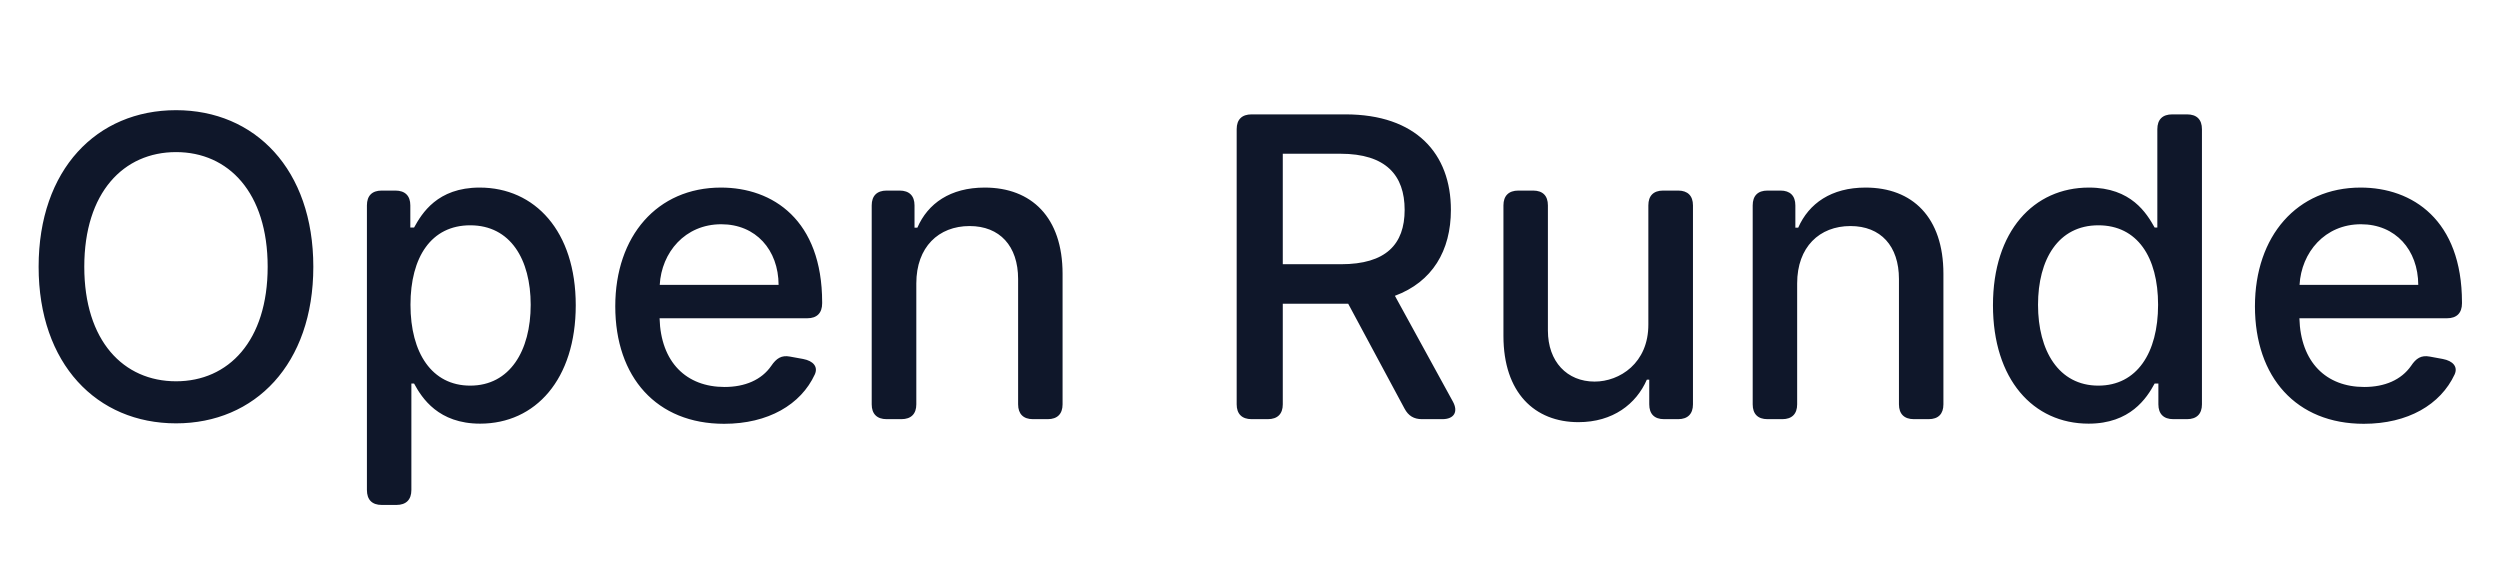
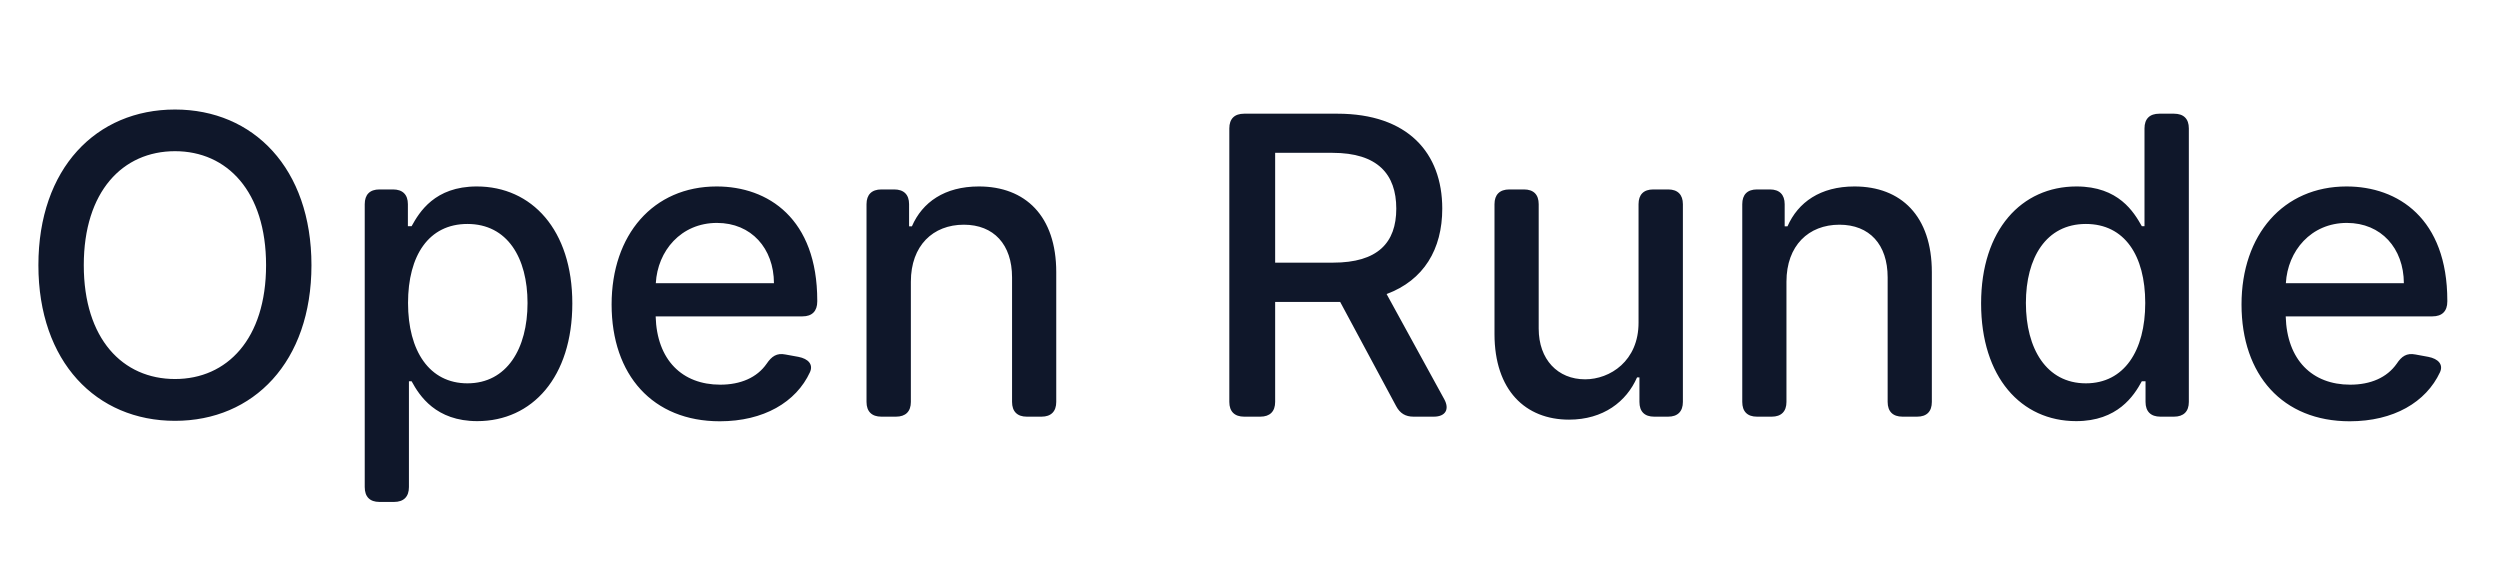
- <svg xmlns="http://www.w3.org/2000/svg" viewBox="0 0 167 38" height="38">
-   <path d="M20.93 17.82C20.93 11.31 17.03 7.36 11.76 7.36C6.47 7.36 2.58 11.31 2.58 17.82C2.58 24.32 6.47 28.28 11.76 28.28C17.03 28.28 20.93 24.33 20.93 17.82M5.63 17.82C5.63 12.86 8.25 10.16 11.76 10.16C15.26 10.16 17.88 12.86 17.88 17.82C17.88 22.78 15.26 25.47 11.76 25.47C8.25 25.47 5.63 22.78 5.63 17.82M24.51 13.72L24.51 32.73C24.51 33.38 24.85 33.73 25.50 33.73L26.48 33.73C27.13 33.73 27.48 33.38 27.48 32.73L27.48 25.62L27.66 25.62C28.19 26.60 29.29 28.30 32.07 28.30C35.77 28.30 38.46 25.34 38.46 20.39C38.46 15.44 35.73 12.53 32.04 12.53C29.21 12.53 28.18 14.26 27.66 15.20L27.41 15.20L27.41 13.72C27.41 13.08 27.06 12.73 26.41 12.73L25.50 12.73C24.85 12.73 24.51 13.08 24.51 13.72M27.42 20.36C27.42 17.17 28.81 15.05 31.41 15.05C34.10 15.05 35.45 17.33 35.45 20.36C35.45 23.43 34.06 25.76 31.41 25.76C28.85 25.76 27.42 23.58 27.42 20.36M48.37 28.31C51.31 28.31 53.50 27.03 54.43 25.01C54.66 24.50 54.33 24.11 53.65 23.98L52.77 23.82C52.20 23.71 51.86 23.94 51.52 24.44C50.87 25.38 49.76 25.85 48.40 25.85C45.85 25.85 44.14 24.20 44.06 21.26L53.93 21.26C54.57 21.26 54.92 20.91 54.92 20.26L54.92 20.20C54.92 14.69 51.62 12.53 48.16 12.53C43.90 12.53 41.10 15.77 41.10 20.46C41.10 25.21 43.87 28.31 48.37 28.31M44.07 19.03C44.19 16.86 45.76 14.98 48.18 14.98C50.49 14.98 52 16.69 52.01 19.03M61.21 27.01L61.21 18.93C61.21 16.50 62.70 15.10 64.77 15.10C66.78 15.10 68.01 16.43 68.01 18.64L68.01 27.01C68.01 27.65 68.36 28 69 28L69.99 28C70.63 28 70.98 27.65 70.98 27.01L70.98 18.29C70.98 14.51 68.90 12.53 65.78 12.53C63.48 12.53 61.98 13.59 61.28 15.21L61.09 15.21L61.09 13.72C61.09 13.08 60.74 12.73 60.09 12.73L59.23 12.73C58.58 12.73 58.23 13.08 58.23 13.72L58.23 27.01C58.23 27.65 58.58 28 59.23 28L60.21 28C60.86 28 61.21 27.65 61.21 27.01M82.61 8.63L82.61 27.01C82.61 27.65 82.96 28 83.61 28L84.69 28C85.34 28 85.69 27.65 85.69 27.01L85.69 20.29L90.06 20.29L93.82 27.29C94.08 27.78 94.45 28 94.99 28L96.35 28C97.13 28 97.43 27.51 97.05 26.82L93.18 19.76C95.68 18.83 96.92 16.75 96.92 14.02C96.92 10.27 94.60 7.64 89.87 7.64L83.61 7.64C82.96 7.64 82.61 7.98 82.61 8.63M85.69 17.65L85.69 10.27L89.54 10.27C92.58 10.27 93.83 11.71 93.83 14.02C93.83 16.32 92.58 17.65 89.58 17.65M110.11 13.72L110.11 21.67C110.12 24.26 108.19 25.49 106.52 25.49C104.68 25.49 103.40 24.16 103.40 22.08L103.40 13.72C103.40 13.08 103.06 12.73 102.41 12.73L101.43 12.73C100.78 12.73 100.43 13.08 100.43 13.72L100.43 22.44C100.43 26.23 102.51 28.20 105.44 28.20C107.74 28.20 109.30 26.99 110.01 25.36L110.17 25.36L110.17 27.01C110.17 27.65 110.51 28 111.16 28L112.10 28C112.74 28 113.09 27.65 113.09 27.01L113.09 13.72C113.09 13.08 112.74 12.73 112.10 12.73L111.10 12.73C110.45 12.73 110.11 13.08 110.11 13.72M120.05 27.01L120.05 18.93C120.05 16.50 121.54 15.10 123.61 15.10C125.63 15.10 126.85 16.43 126.85 18.64L126.85 27.01C126.85 27.65 127.20 28 127.85 28L128.83 28C129.48 28 129.82 27.65 129.82 27.01L129.82 18.29C129.82 14.51 127.75 12.53 124.62 12.53C122.33 12.53 120.83 13.59 120.12 15.21L119.93 15.21L119.93 13.72C119.93 13.08 119.58 12.73 118.94 12.73L118.07 12.73C117.42 12.73 117.08 13.08 117.08 13.72L117.08 27.01C117.08 27.65 117.42 28 118.07 28L119.06 28C119.70 28 120.05 27.65 120.05 27.01M139.52 28.30C142.30 28.30 143.40 26.60 143.93 25.62L144.18 25.62L144.18 27.01C144.18 27.65 144.53 28 145.18 28L146.09 28C146.74 28 147.09 27.65 147.09 27.01L147.09 8.63C147.09 7.98 146.74 7.64 146.09 7.64L145.11 7.64C144.46 7.64 144.11 7.98 144.11 8.63L144.11 15.20L143.93 15.20C143.40 14.26 142.38 12.53 139.54 12.53C135.85 12.53 133.13 15.44 133.13 20.39C133.13 25.34 135.81 28.30 139.52 28.30M136.14 20.36C136.14 17.33 137.49 15.05 140.17 15.05C142.77 15.05 144.16 17.17 144.16 20.36C144.16 23.58 142.74 25.76 140.17 25.76C137.52 25.76 136.14 23.43 136.14 20.36M157.90 28.31C160.85 28.31 163.03 27.03 163.97 25.01C164.20 24.50 163.86 24.11 163.18 23.98L162.31 23.82C161.73 23.71 161.39 23.94 161.06 24.44C160.40 25.38 159.30 25.85 157.93 25.85C155.39 25.85 153.68 24.20 153.60 21.26L163.46 21.26C164.11 21.26 164.46 20.91 164.46 20.26L164.46 20.20C164.46 14.69 161.15 12.53 157.69 12.53C153.44 12.53 150.63 15.77 150.63 20.46C150.63 25.21 153.40 28.31 157.90 28.31M153.61 19.03C153.73 16.86 155.30 14.98 157.71 14.98C160.02 14.98 161.53 16.69 161.54 19.03" fill="#0f172a" />
+ <svg xmlns="http://www.w3.org/2000/svg" viewBox="0 0 168 38" height="38">
+   <path d="M20.93 17.82C20.93 11.31 17.03 7.36 11.76 7.36C6.47 7.36 2.58 11.31 2.58 17.82C2.58 24.32 6.47 28.28 11.76 28.28C17.03 28.28 20.93 24.33 20.93 17.82M5.63 17.82C5.63 12.86 8.25 10.16 11.76 10.16C15.26 10.16 17.88 12.86 17.88 17.82C17.88 22.78 15.26 25.47 11.76 25.47C8.25 25.47 5.63 22.78 5.63 17.82M24.51 13.72L24.51 32.73C24.51 33.38 24.85 33.73 25.5 33.73L26.48 33.73C27.13 33.73 27.48 33.38 27.48 32.73L27.48 25.62L27.66 25.62C28.19 26.6 29.29 28.3 32.07 28.3C35.77 28.3 38.46 25.34 38.46 20.39C38.46 15.44 35.73 12.53 32.04 12.53C29.21 12.53 28.18 14.26 27.66 15.2L27.41 15.2L27.41 13.72C27.41 13.08 27.06 12.73 26.41 12.73L25.5 12.73C24.85 12.73 24.51 13.08 24.51 13.72M27.42 20.36C27.42 17.17 28.81 15.05 31.41 15.05C34.1 15.05 35.45 17.33 35.45 20.36C35.45 23.43 34.06 25.76 31.41 25.76C28.85 25.76 27.42 23.58 27.42 20.36M48.37 28.31C51.31 28.31 53.5 27.03 54.43 25.01C54.66 24.5 54.33 24.11 53.65 23.98L52.77 23.82C52.2 23.71 51.86 23.94 51.52 24.44C50.87 25.38 49.76 25.85 48.4 25.85C45.85 25.85 44.14 24.2 44.06 21.26L53.93 21.26C54.57 21.26 54.92 20.91 54.92 20.26L54.92 20.2C54.92 14.69 51.62 12.53 48.16 12.53C43.9 12.53 41.1 15.77 41.1 20.46C41.1 25.21 43.87 28.31 48.37 28.31M44.07 19.03C44.19 16.86 45.76 14.98 48.18 14.98C50.49 14.98 52 16.69 52.01 19.03M61.21 27.01L61.21 18.93C61.21 16.5 62.7 15.1 64.77 15.1C66.78 15.1 68.01 16.43 68.01 18.64L68.01 27.01C68.01 27.65 68.36 28 69 28L69.99 28C70.63 28 70.98 27.65 70.98 27.01L70.98 18.29C70.98 14.51 68.9 12.53 65.78 12.53C63.48 12.53 61.98 13.59 61.28 15.21L61.09 15.21L61.09 13.72C61.09 13.08 60.74 12.73 60.09 12.73L59.23 12.73C58.58 12.73 58.23 13.08 58.23 13.72L58.23 27.01C58.23 27.65 58.58 28 59.23 28L60.21 28C60.86 28 61.21 27.65 61.21 27.01M82.61 8.63L82.61 27.01C82.61 27.65 82.96 28 83.61 28L84.69 28C85.34 28 85.69 27.65 85.69 27.01L85.69 20.29L90.06 20.29L93.82 27.29C94.08 27.78 94.45 28 94.99 28L96.35 28C97.13 28 97.43 27.51 97.05 26.82L93.18 19.76C95.68 18.83 96.92 16.75 96.92 14.02C96.92 10.27 94.6 7.64 89.87 7.64L83.61 7.64C82.96 7.64 82.61 7.98 82.61 8.63M85.69 17.65L85.69 10.27L89.54 10.27C92.58 10.27 93.83 11.71 93.83 14.02C93.83 16.32 92.58 17.65 89.58 17.65M110.11 13.72L110.11 21.67C110.12 24.26 108.19 25.49 106.52 25.49C104.68 25.49 103.4 24.16 103.4 22.08L103.4 13.72C103.4 13.08 103.06 12.73 102.41 12.73L101.43 12.73C100.78 12.73 100.43 13.08 100.43 13.72L100.43 22.44C100.43 26.23 102.51 28.2 105.44 28.2C107.74 28.2 109.3 26.99 110.01 25.36L110.17 25.36L110.17 27.01C110.17 27.65 110.51 28 111.16 28L112.1 28C112.74 28 113.09 27.65 113.09 27.01L113.09 13.72C113.09 13.08 112.74 12.73 112.1 12.73L111.1 12.73C110.45 12.73 110.11 13.08 110.11 13.72M120.05 27.01L120.05 18.93C120.05 16.5 121.54 15.1 123.61 15.1C125.63 15.1 126.85 16.43 126.85 18.64L126.85 27.01C126.85 27.65 127.2 28 127.85 28L128.83 28C129.48 28 129.82 27.65 129.82 27.01L129.82 18.29C129.82 14.51 127.75 12.53 124.62 12.53C122.33 12.53 120.83 13.59 120.12 15.21L119.93 15.21L119.93 13.72C119.93 13.08 119.58 12.73 118.94 12.73L118.07 12.73C117.42 12.73 117.08 13.08 117.08 13.72L117.08 27.01C117.08 27.65 117.42 28 118.07 28L119.06 28C119.7 28 120.05 27.65 120.05 27.01M139.52 28.3C142.3 28.3 143.4 26.6 143.93 25.62L144.18 25.62L144.18 27.01C144.18 27.65 144.53 28 145.18 28L146.09 28C146.74 28 147.09 27.65 147.09 27.01L147.09 8.63C147.09 7.98 146.74 7.64 146.09 7.64L145.11 7.64C144.46 7.64 144.11 7.98 144.11 8.63L144.11 15.2L143.93 15.2C143.4 14.26 142.38 12.53 139.54 12.53C135.85 12.53 133.13 15.44 133.13 20.39C133.13 25.34 135.81 28.3 139.52 28.3M136.14 20.36C136.14 17.33 137.49 15.05 140.17 15.05C142.77 15.05 144.16 17.17 144.16 20.36C144.16 23.58 142.74 25.76 140.17 25.76C137.52 25.76 136.14 23.43 136.14 20.36M157.9 28.31C160.85 28.31 163.03 27.03 163.97 25.01C164.2 24.5 163.86 24.11 163.18 23.98L162.31 23.82C161.73 23.71 161.39 23.94 161.06 24.44C160.4 25.38 159.3 25.85 157.93 25.85C155.39 25.85 153.68 24.2 153.6 21.26L163.46 21.26C164.11 21.26 164.46 20.91 164.46 20.26L164.46 20.2C164.46 14.69 161.15 12.53 157.69 12.53C153.44 12.53 150.63 15.77 150.63 20.46C150.63 25.21 153.4 28.31 157.9 28.31M153.61 19.03C153.73 16.86 155.3 14.98 157.71 14.98C160.02 14.98 161.53 16.69 161.54 19.03" fill="#0f172a" />
</svg>
